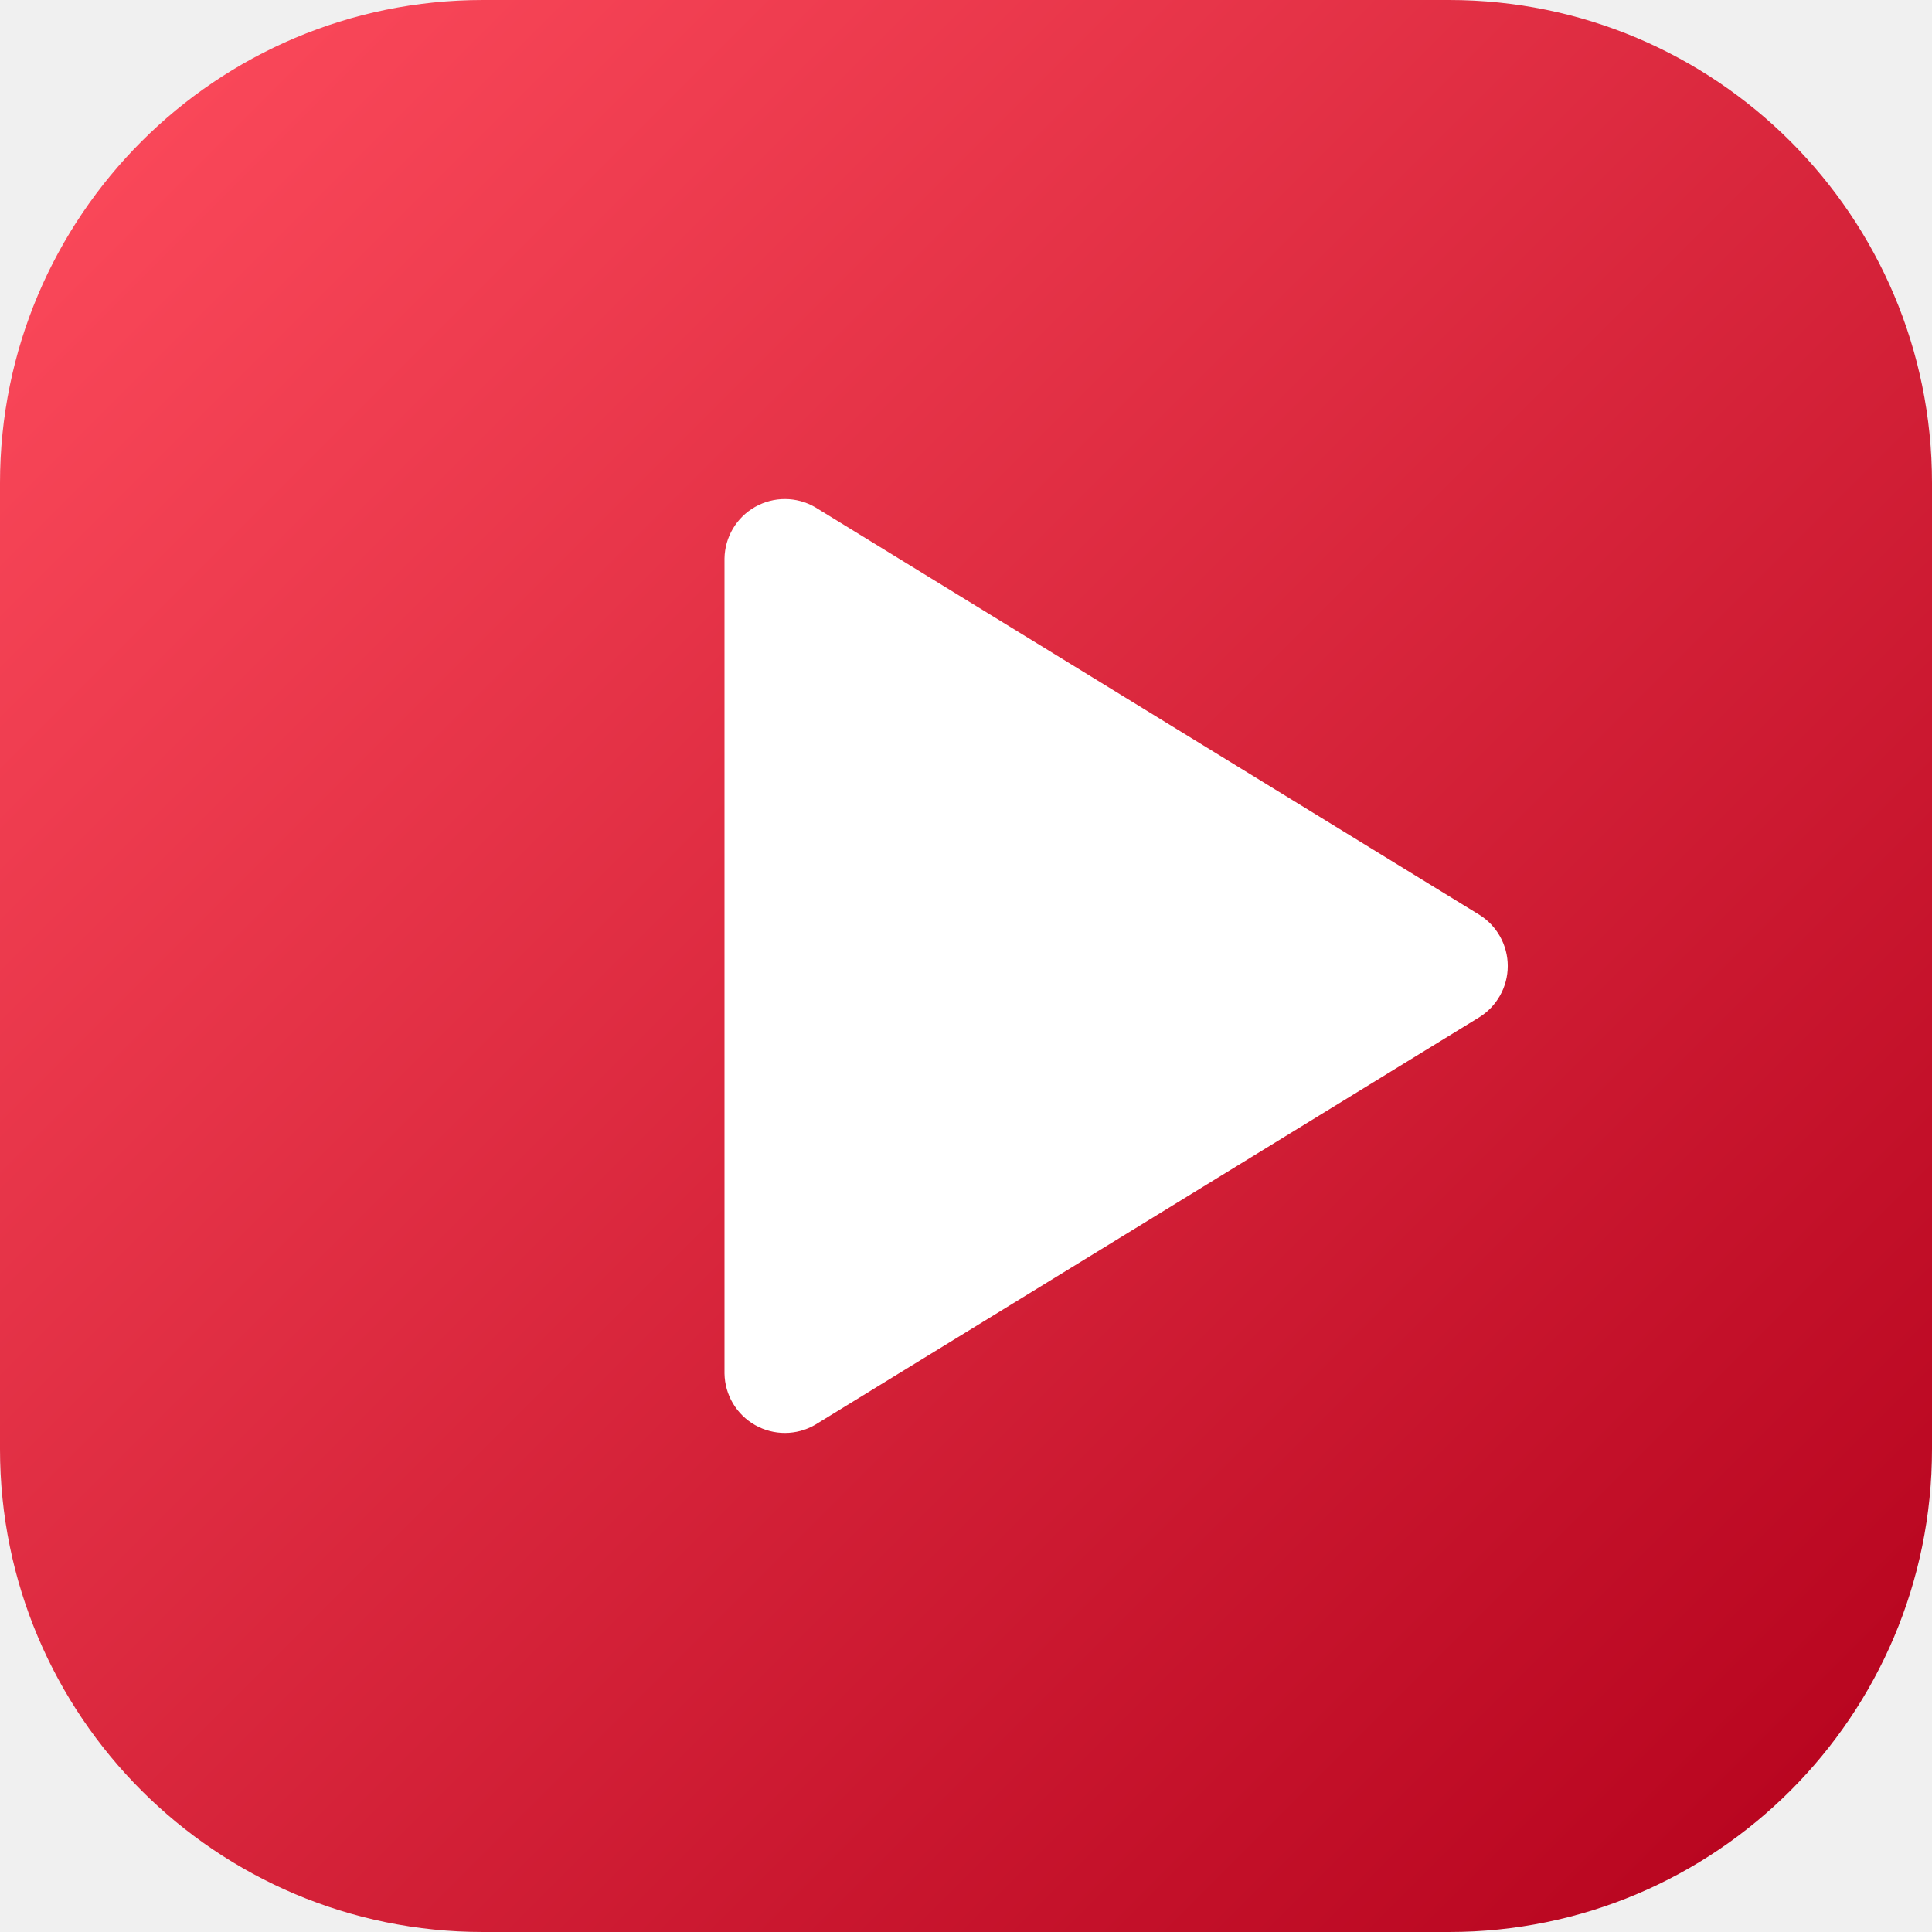
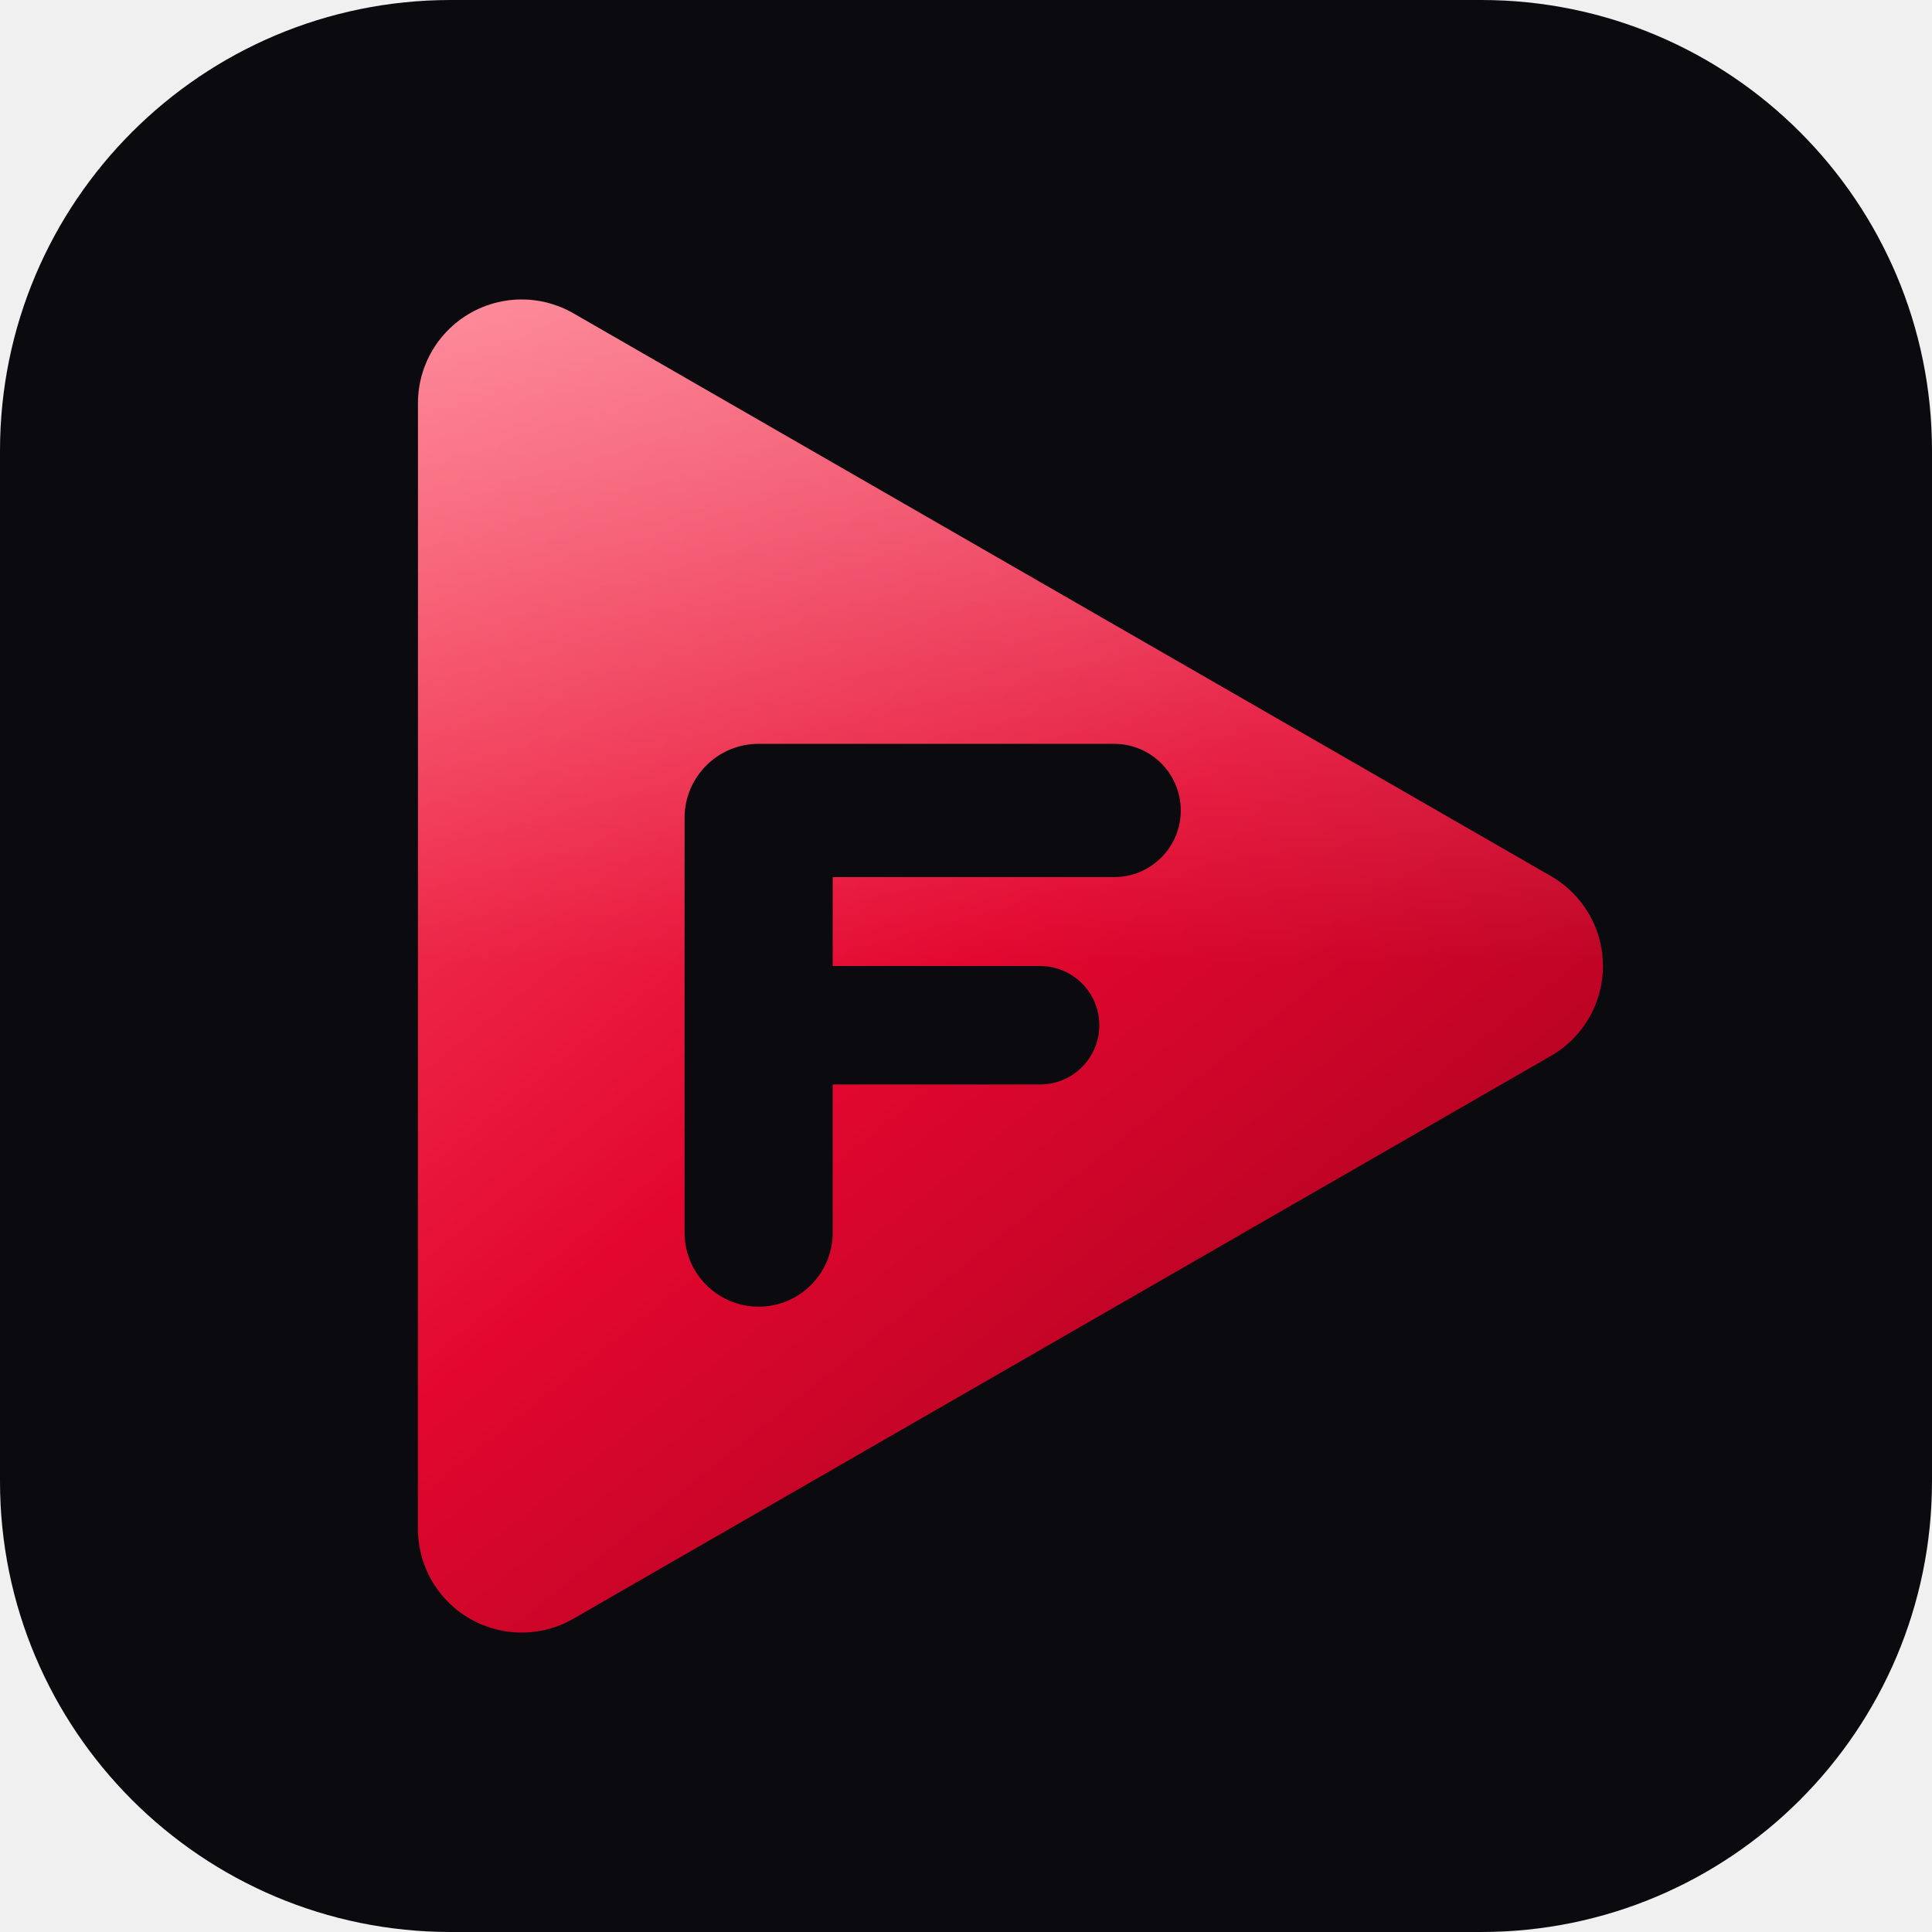
- <svg xmlns="http://www.w3.org/2000/svg" viewBox="0 0 64 64">
-   <defs>
-     <linearGradient id="g" x1="0" y1="0" x2="1" y2="1">
-       <stop offset="0" stop-color="#ff4d5e" />
-       <stop offset="1" stop-color="#b3001b" />
-     </linearGradient>
-   </defs>
-   <rect width="64" height="64" rx="16" fill="url(#g)" />
-   <path d="M24 18.5v27a2 2 0 0 0 3 1.7l22-13.5a2 2 0 0 0 0-3.4l-22-13.5a2 2 0 0 0-3 1.7" fill="#fff" />
+ <svg xmlns="http://www.w3.org/2000/svg" viewBox="0 0 120 120">
+   <rect width="120" height="120" rx="28" fill="#0b0b0f" />
+   <svg x="14" y="14" width="92" height="92" viewBox="0 0 100 100">
+     <defs>
+       <linearGradient id="g" x1="0.1" y1="0" x2="0.9" y2="1">
+         <stop offset="0" stop-color="#ff5a6e" />
+         <stop offset="0.5" stop-color="#e3072f" />
+         <stop offset="1" stop-color="#8f0019" />
+       </linearGradient>
+       <linearGradient id="s" x1="0" y1="0" x2="0" y2="1">
+         <stop offset="0" stop-color="#fff" stop-opacity="0.38" />
+         <stop offset="0.5" stop-color="#fff" stop-opacity="0" />
+       </linearGradient>
+       <mask id="t">
+         <path d="M20 12 L20 88 L86 50 Z" fill="#fff" stroke="#fff" stroke-width="14" stroke-linejoin="round" />
+         <path d="M31 35h29a4.5 4.5 0 0 1 0 9H41v6h14a4 4 0 0 1 0 8H41v10a5 5 0 0 1-10 0V40a5 5 0 0 1 5-5z" fill="#000" />
+       </mask>
+     </defs>
+     <g mask="url(#t)">
+       <rect width="100" height="100" fill="url(#g)" />
+       <rect width="100" height="100" fill="url(#s)" />
+     </g>
+   </svg>
</svg>
